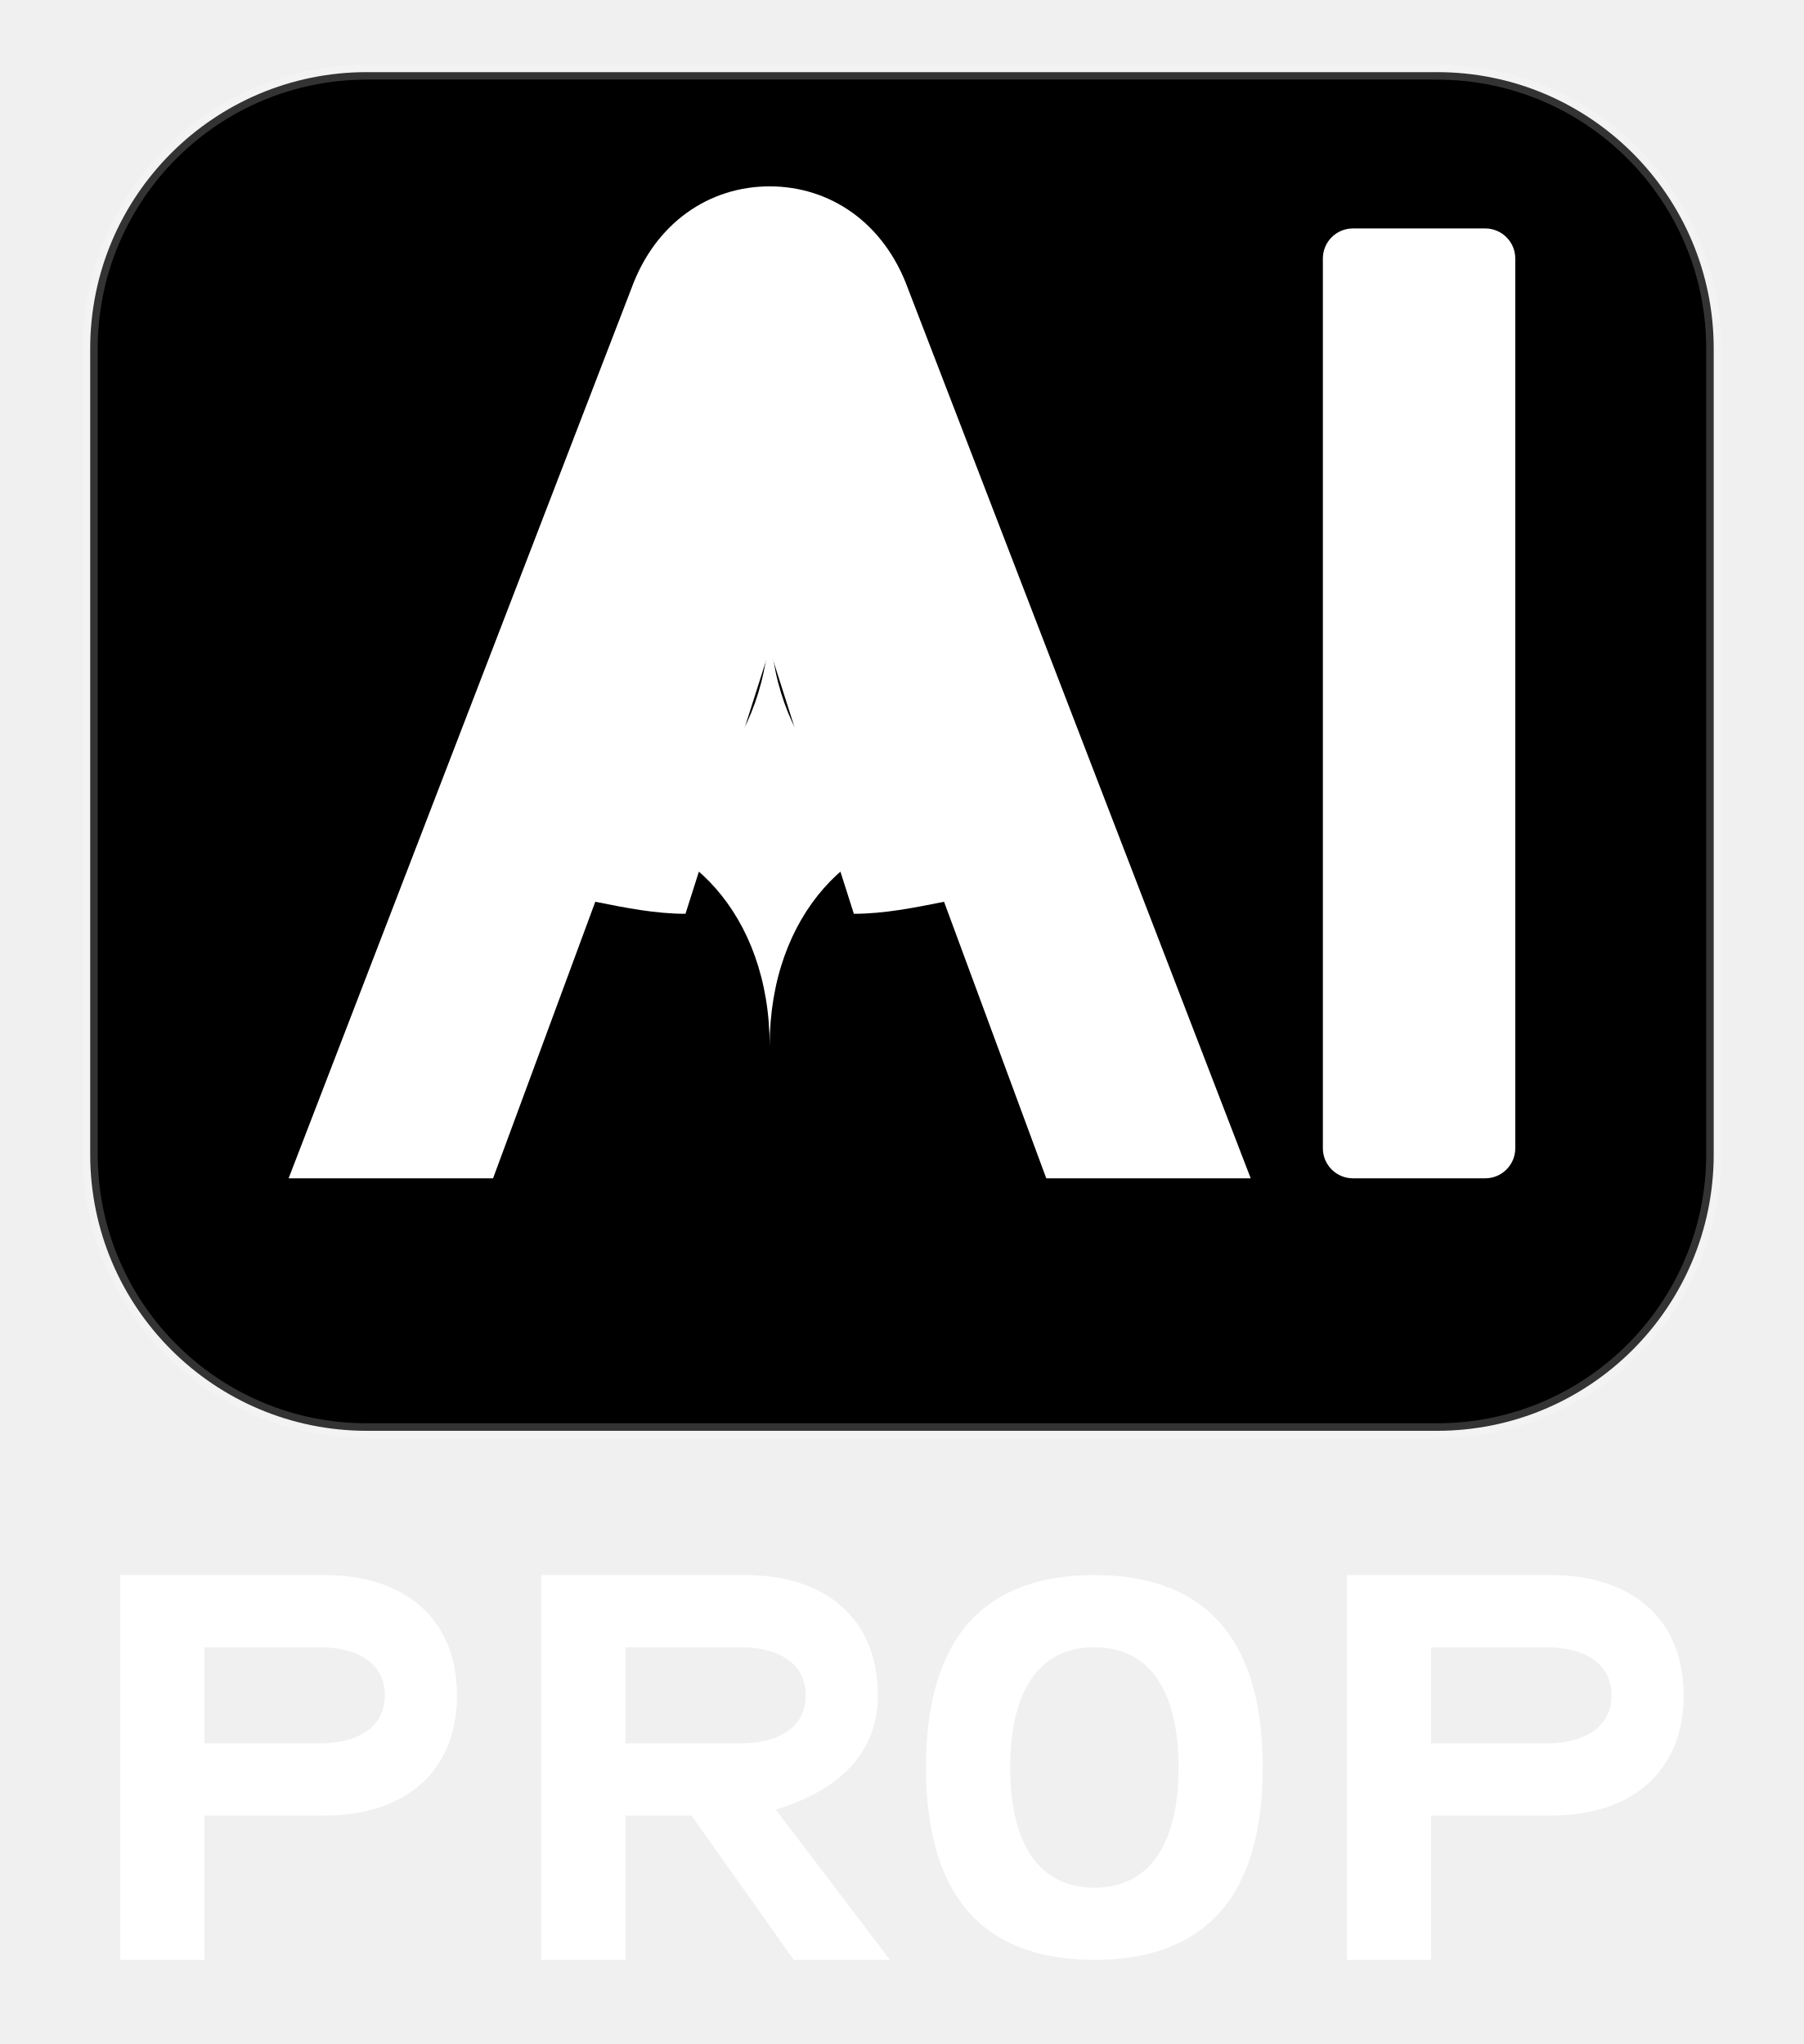
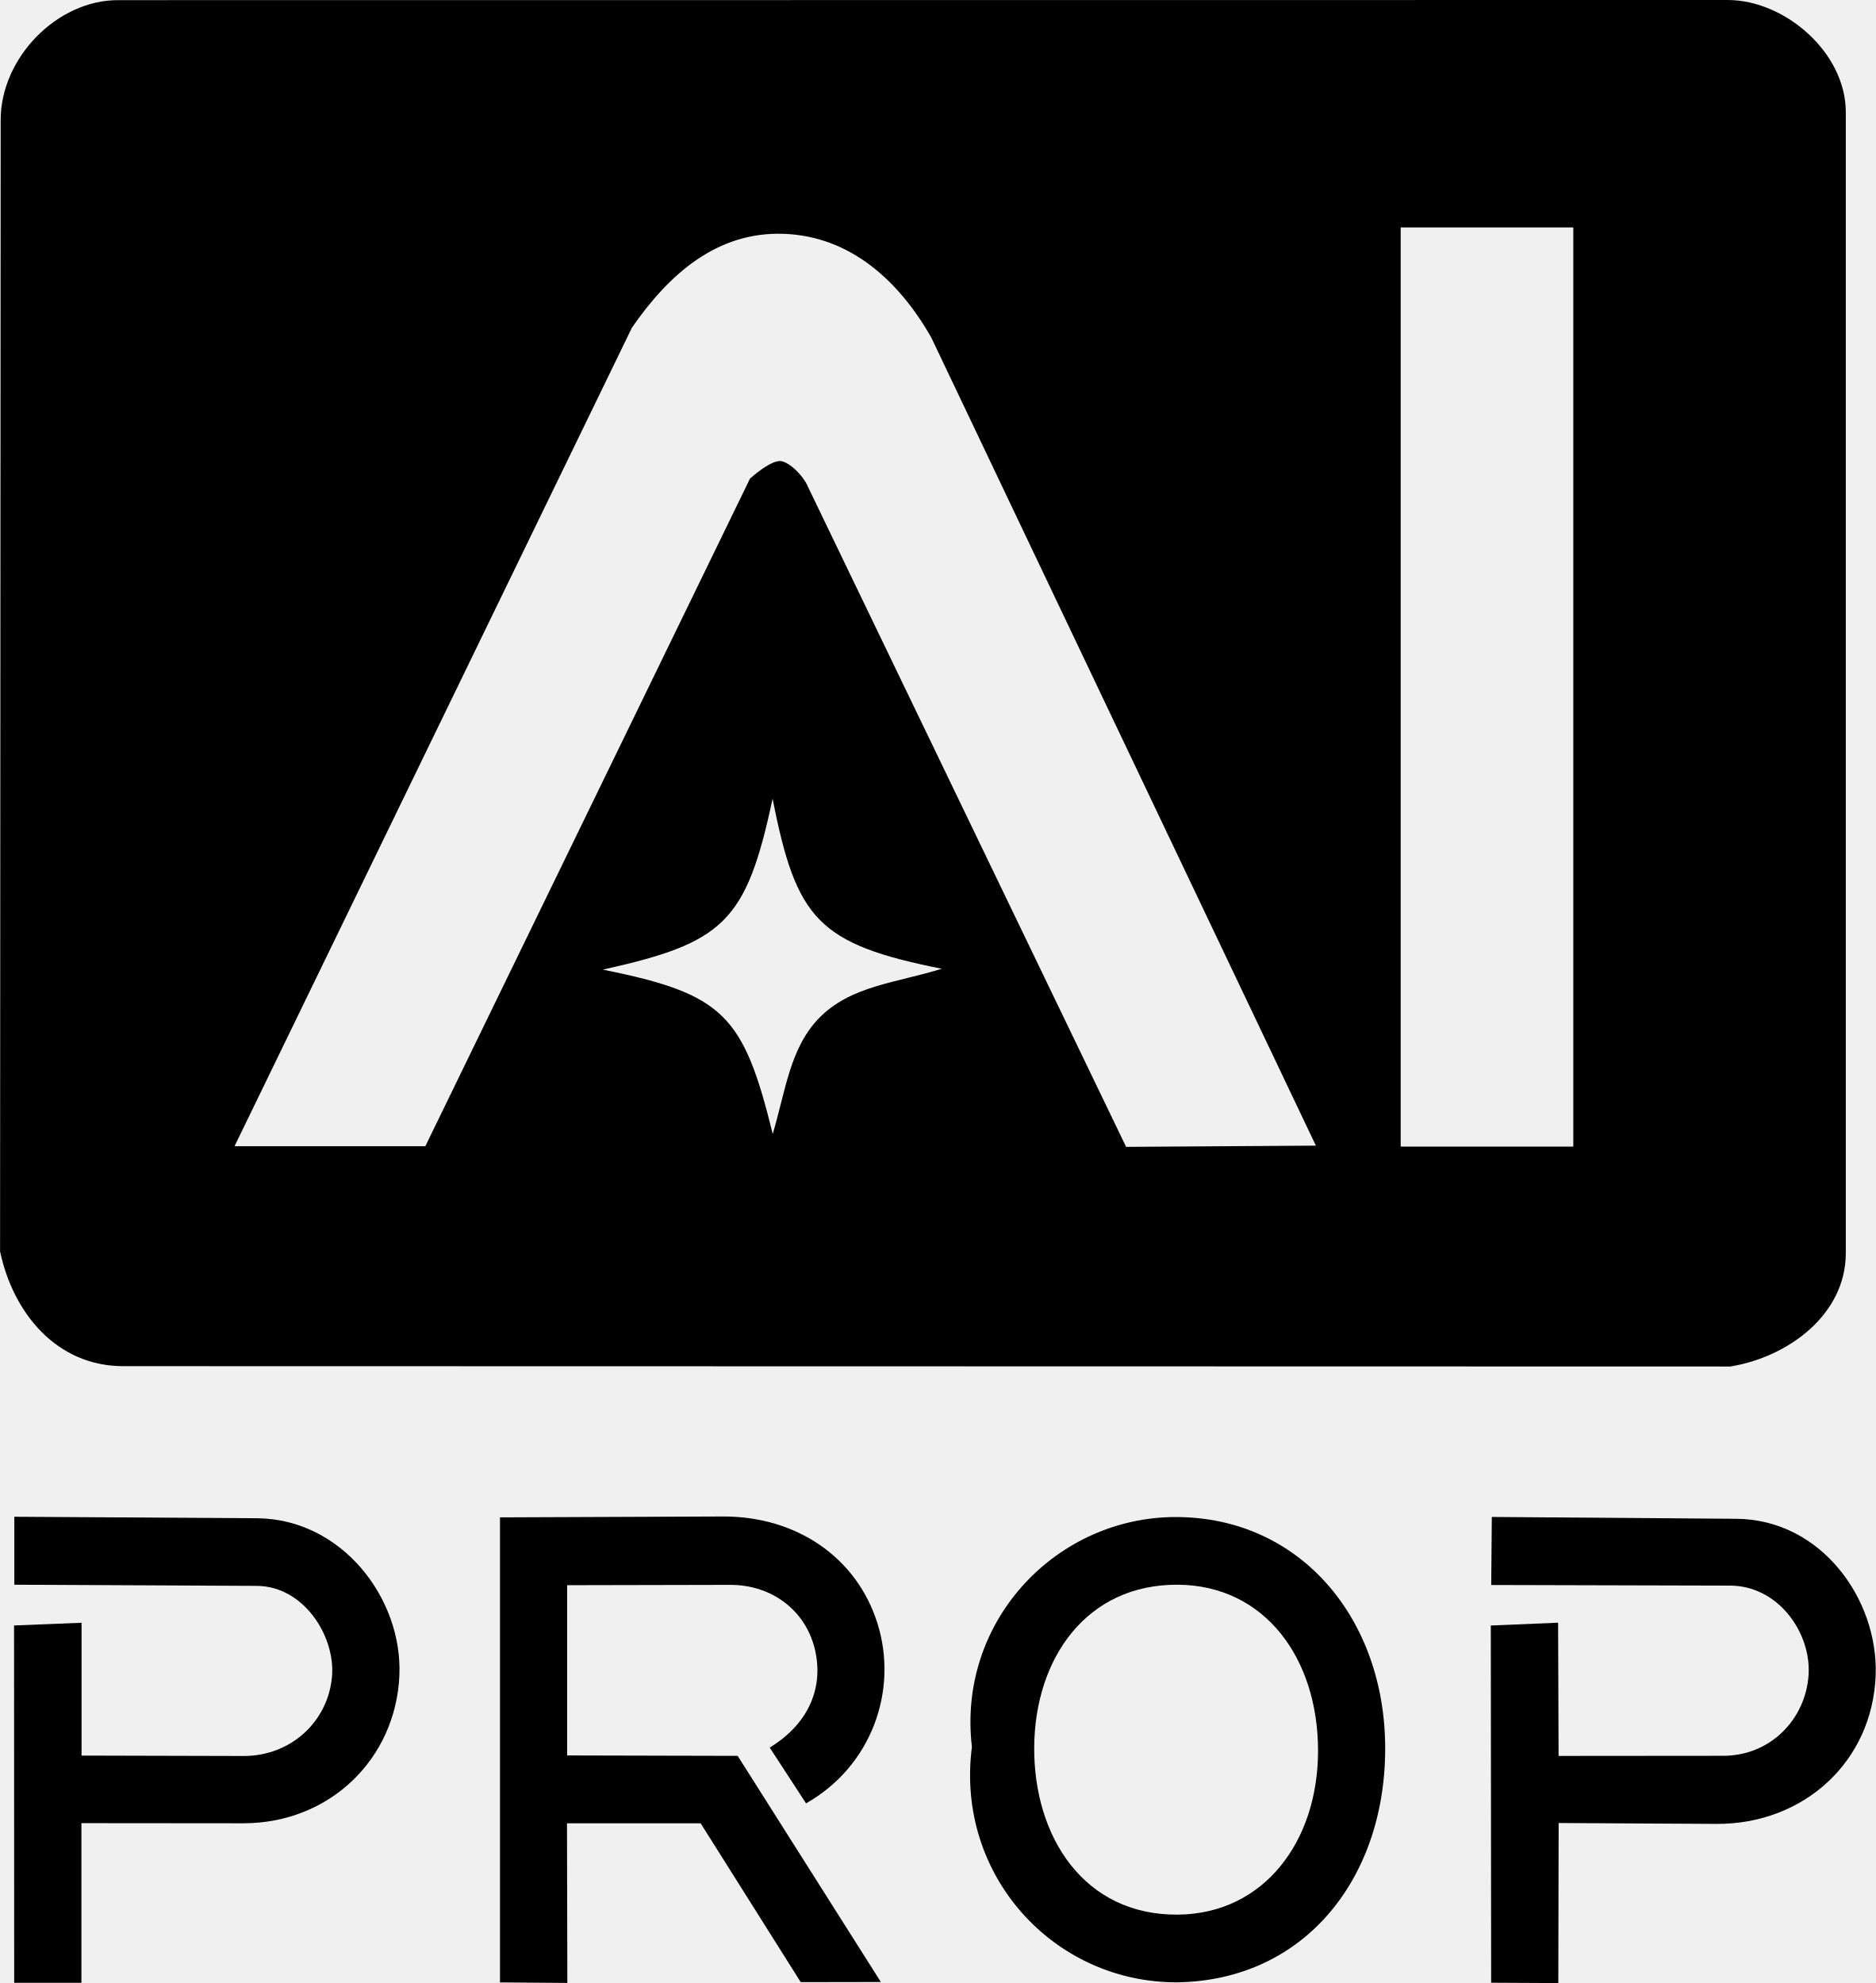
- <svg xmlns="http://www.w3.org/2000/svg" viewBox="0 0 300 340" width="300" height="340" fill="none">
-   <rect x="15" y="12" width="270" height="226" rx="46" fill="#000000" stroke="rgba(255,255,255,0.2)" stroke-width="2.5" />
-   <path d="     M 48 196     L 105 48     C 109 37 118 31 128 31     C 138 31 147 37 151 48     L 208 196     H 174     L 157 150     C 152 151 147 152 142 152     L 128 108     L 114 152     C 109 152 104 151 99 150     L 82 196     Z   " fill="#FFFFFF" />
-   <path d="     M 128 102     C 128 124 114 138 98 138     C 114 138 128 152 128 174     C 128 152 142 138 158 138     C 142 138 128 124 128 102     Z   " fill="#FFFFFF" />
-   <rect x="220" y="38" width="32" height="158" rx="5" fill="#FFFFFF" />
-   <g fill="#FFFFFF">
-     <path d="       M 20 262 H 54 C 67 262 76 269 76 282 C 76 295 67 302 54 302 H 34 V 326 H 20 Z       M 34 274 V 290 H 53 C 60 290 64 287 64 282 C 64 277 60 274 53 274 Z     " />
-     <path d="       M 90 262 H 124 C 137 262 146 269 146 282 C 146 292 139 298 129 301 L 148 326 H 132 L 115 302 H 104 V 326 H 90 Z       M 104 274 V 290 H 123 C 130 290 134 287 134 282 C 134 277 130 274 123 274 Z     " />
-     <path d="       M 182 262 C 199 262 210 271 210 294 C 210 317 199 326 182 326 C 165 326 154 317 154 294 C 154 271 165 262 182 262 Z       M 182 274 C 173 274 168 281 168 294 C 168 307 173 314 182 314 C 191 314 196 307 196 294 C 196 281 191 274 182 274 Z     " />
-     <path d="       M 224 262 H 258 C 271 262 280 269 280 282 C 280 295 271 302 258 302 H 238 V 326 H 224 Z       M 238 274 V 290 H 257 C 264 290 268 287 268 282 C 268 277 264 274 257 274 Z     " />
-   </g>
+ <svg xmlns="http://www.w3.org/2000/svg" id="Layer_1" version="1.1" viewBox="0 0 277.62 293.51" fill="currentColor">
+   <path d="M256.11,202.26l-237.87-.05c-9.87,0-16.31-7.88-18.23-16.99L.1,17.75C.1,8.59,8.41.02,17.46.02L255.7,0c8.47,0,17.49,7.77,17.49,16.6v168.9c-.01,9.05-8.49,15.36-17.08,16.76ZM232.86,33.66h-25.55v136.05h25.55V33.66ZM119.48,71.84l47.19,97.91,28.09-.18-56.92-119.6c-4.79-8.43-12.01-15.01-21.84-15.36s-16.93,5.89-22.46,13.87l-58.83,121.18h28.24s48.06-98.83,48.06-98.83c1.39-1.22,3.19-2.53,4.36-2.59s3.28,1.86,4.12,3.6ZM114.37,167.83c1.9-6.32,2.52-12.62,6.79-17.07,4.67-4.86,11.47-5.27,18.23-7.37-18.32-3.65-21.54-7.33-25.04-25.18-3.91,18.34-7.24,21.32-25.12,25.31,17.95,3.6,20.8,6.76,25.14,24.31Z" />
+   <path d="M109.18,259.89l21.19,33.47-11.86.02-14.81-23.51h-19.78s.05,23.63.05,23.63l-9.97-.08v-68.83s33-.13,33-.13c10.82-.04,19.82,6,22.89,15.89s-.9,21.08-10.59,26.57l-5.38-8.26c5.42-3.27,8.01-8.45,6.75-14.27s-6.24-9.83-12.63-9.81l-24.1.05v25.2s25.24.06,25.24.06Z" />
+   <path d="M205.01,258.03c.33,19.59-11.67,35.11-30.8,35.38-18.26.05-32.83-15.86-30.36-34.85-2.16-18.22,11.94-33.55,29.4-34.01,18.65-.41,31.43,14.44,31.76,33.47ZM195.08,259.09c-.02-13.62-7.85-24.41-20.69-24.53-13.59-.12-21.22,10.93-21.32,24.01-.1,13.26,7.35,24.95,21.28,24.82,12.73-.12,20.75-10.85,20.73-24.31Z" />
+   <path d="M2.1,240.59l9.97-.4v19.66s23.97.06,23.97.06c7.08.02,12.61-5.2,13.11-11.91.43-5.86-4.18-13.24-11.18-13.27l-35.85-.17v-10.06s35.89.22,35.89.22c12.57.08,21.61,11.87,21.1,23.3-.55,12.35-10.34,21.86-23.11,21.85l-23.95-.02v23.63s-9.95,0-9.95,0l-.02-52.91Z" />
+   <path d="M220.65,240.6l9.96-.42.07,19.72,24.37-.02c7.01,0,12.19-5.43,12.63-11.95.42-6.2-4.44-13.22-11.62-13.24l-35.35-.09.09-10.07,36.17.27c12.61.09,21.04,11.96,20.64,23.13-.46,12.83-10.65,22.1-23.58,22.03l-23.34-.13-.05,23.69-9.94-.05-.05-52.87Z" />
</svg>
